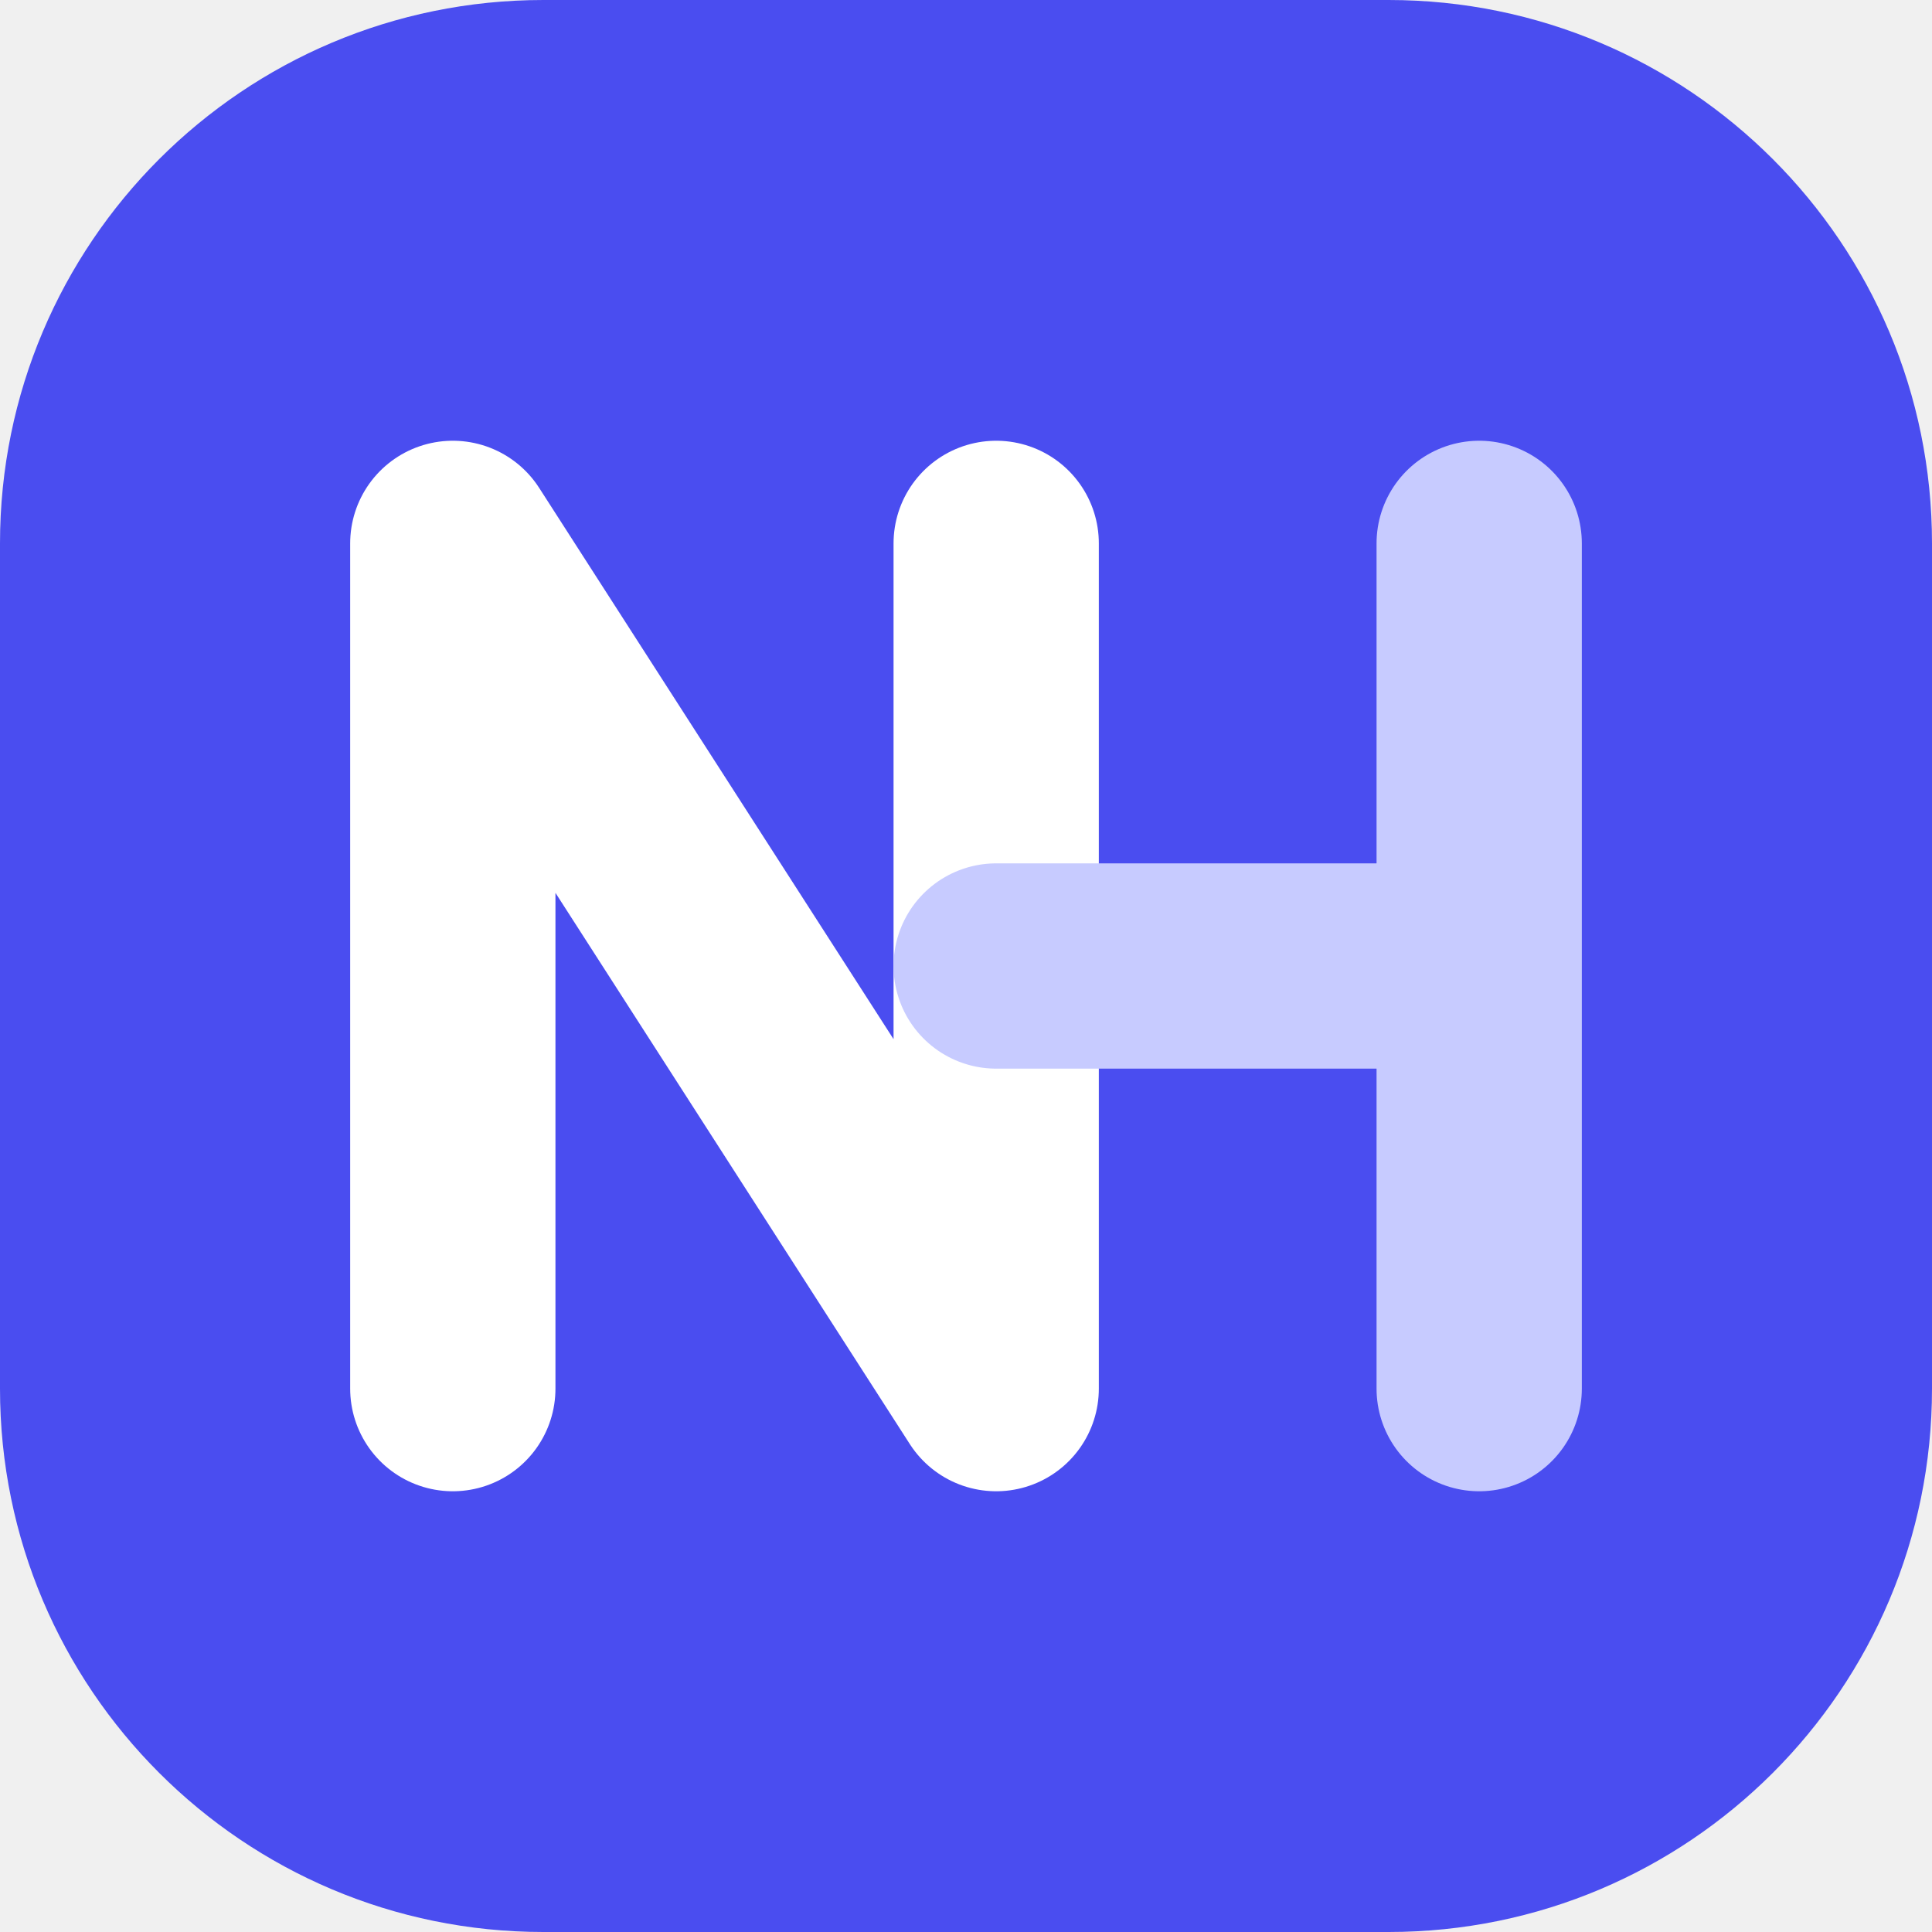
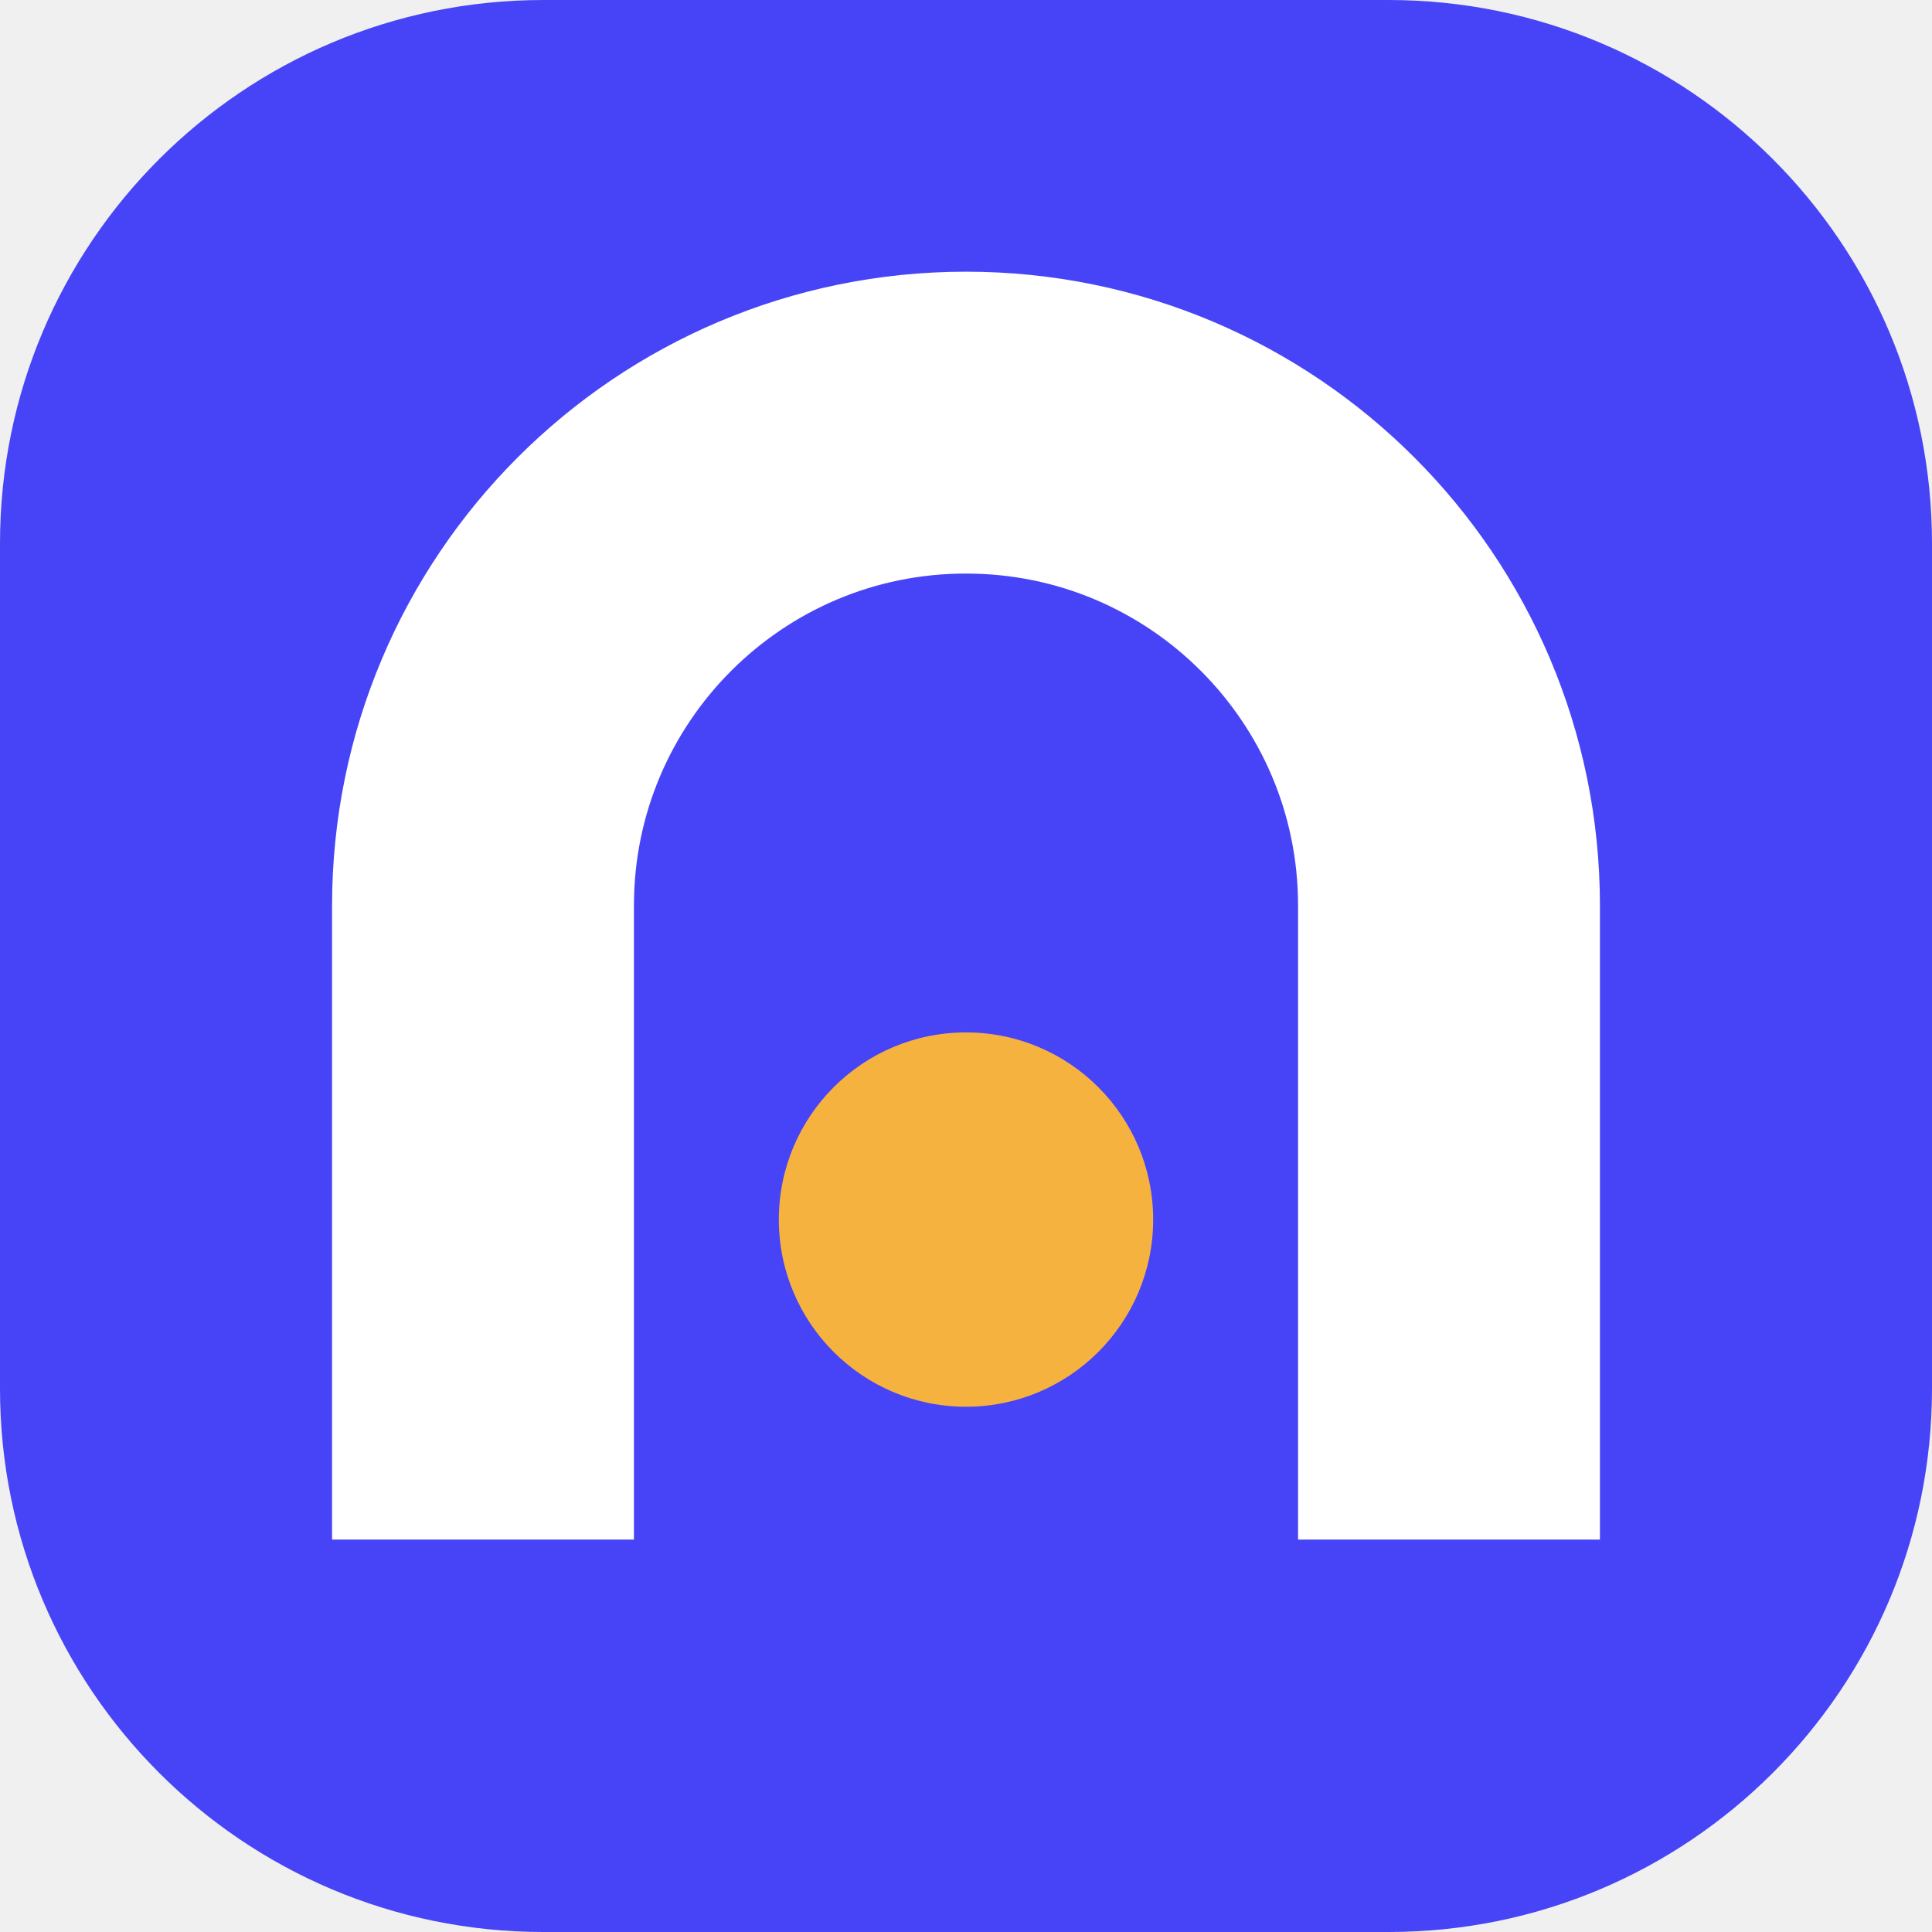
<svg xmlns="http://www.w3.org/2000/svg" viewBox="0 0 32 32">
-   <rect width="32" height="32" rx="9" fill="#4a4df0" />
-   <path d="M7.5 23V9l9 14V9" fill="none" stroke="#ffffff" stroke-width="3.4" stroke-linecap="round" stroke-linejoin="round" />
-   <path d="M16.5 16h8M24.5 9v14" fill="none" stroke="#c7cbff" stroke-width="3.4" stroke-linecap="round" stroke-linejoin="round" />
+   <rect width="32" height="32" rx="9" fill="#4744f7" />
+   <path d="M8 25.5V15a8 8 0 0 1 16 0v10.5" fill="none" stroke="#ffffff" stroke-width="5" />
+   <circle cx="16" cy="20.2" r="3.1" fill="#f6b23e" />
</svg>
